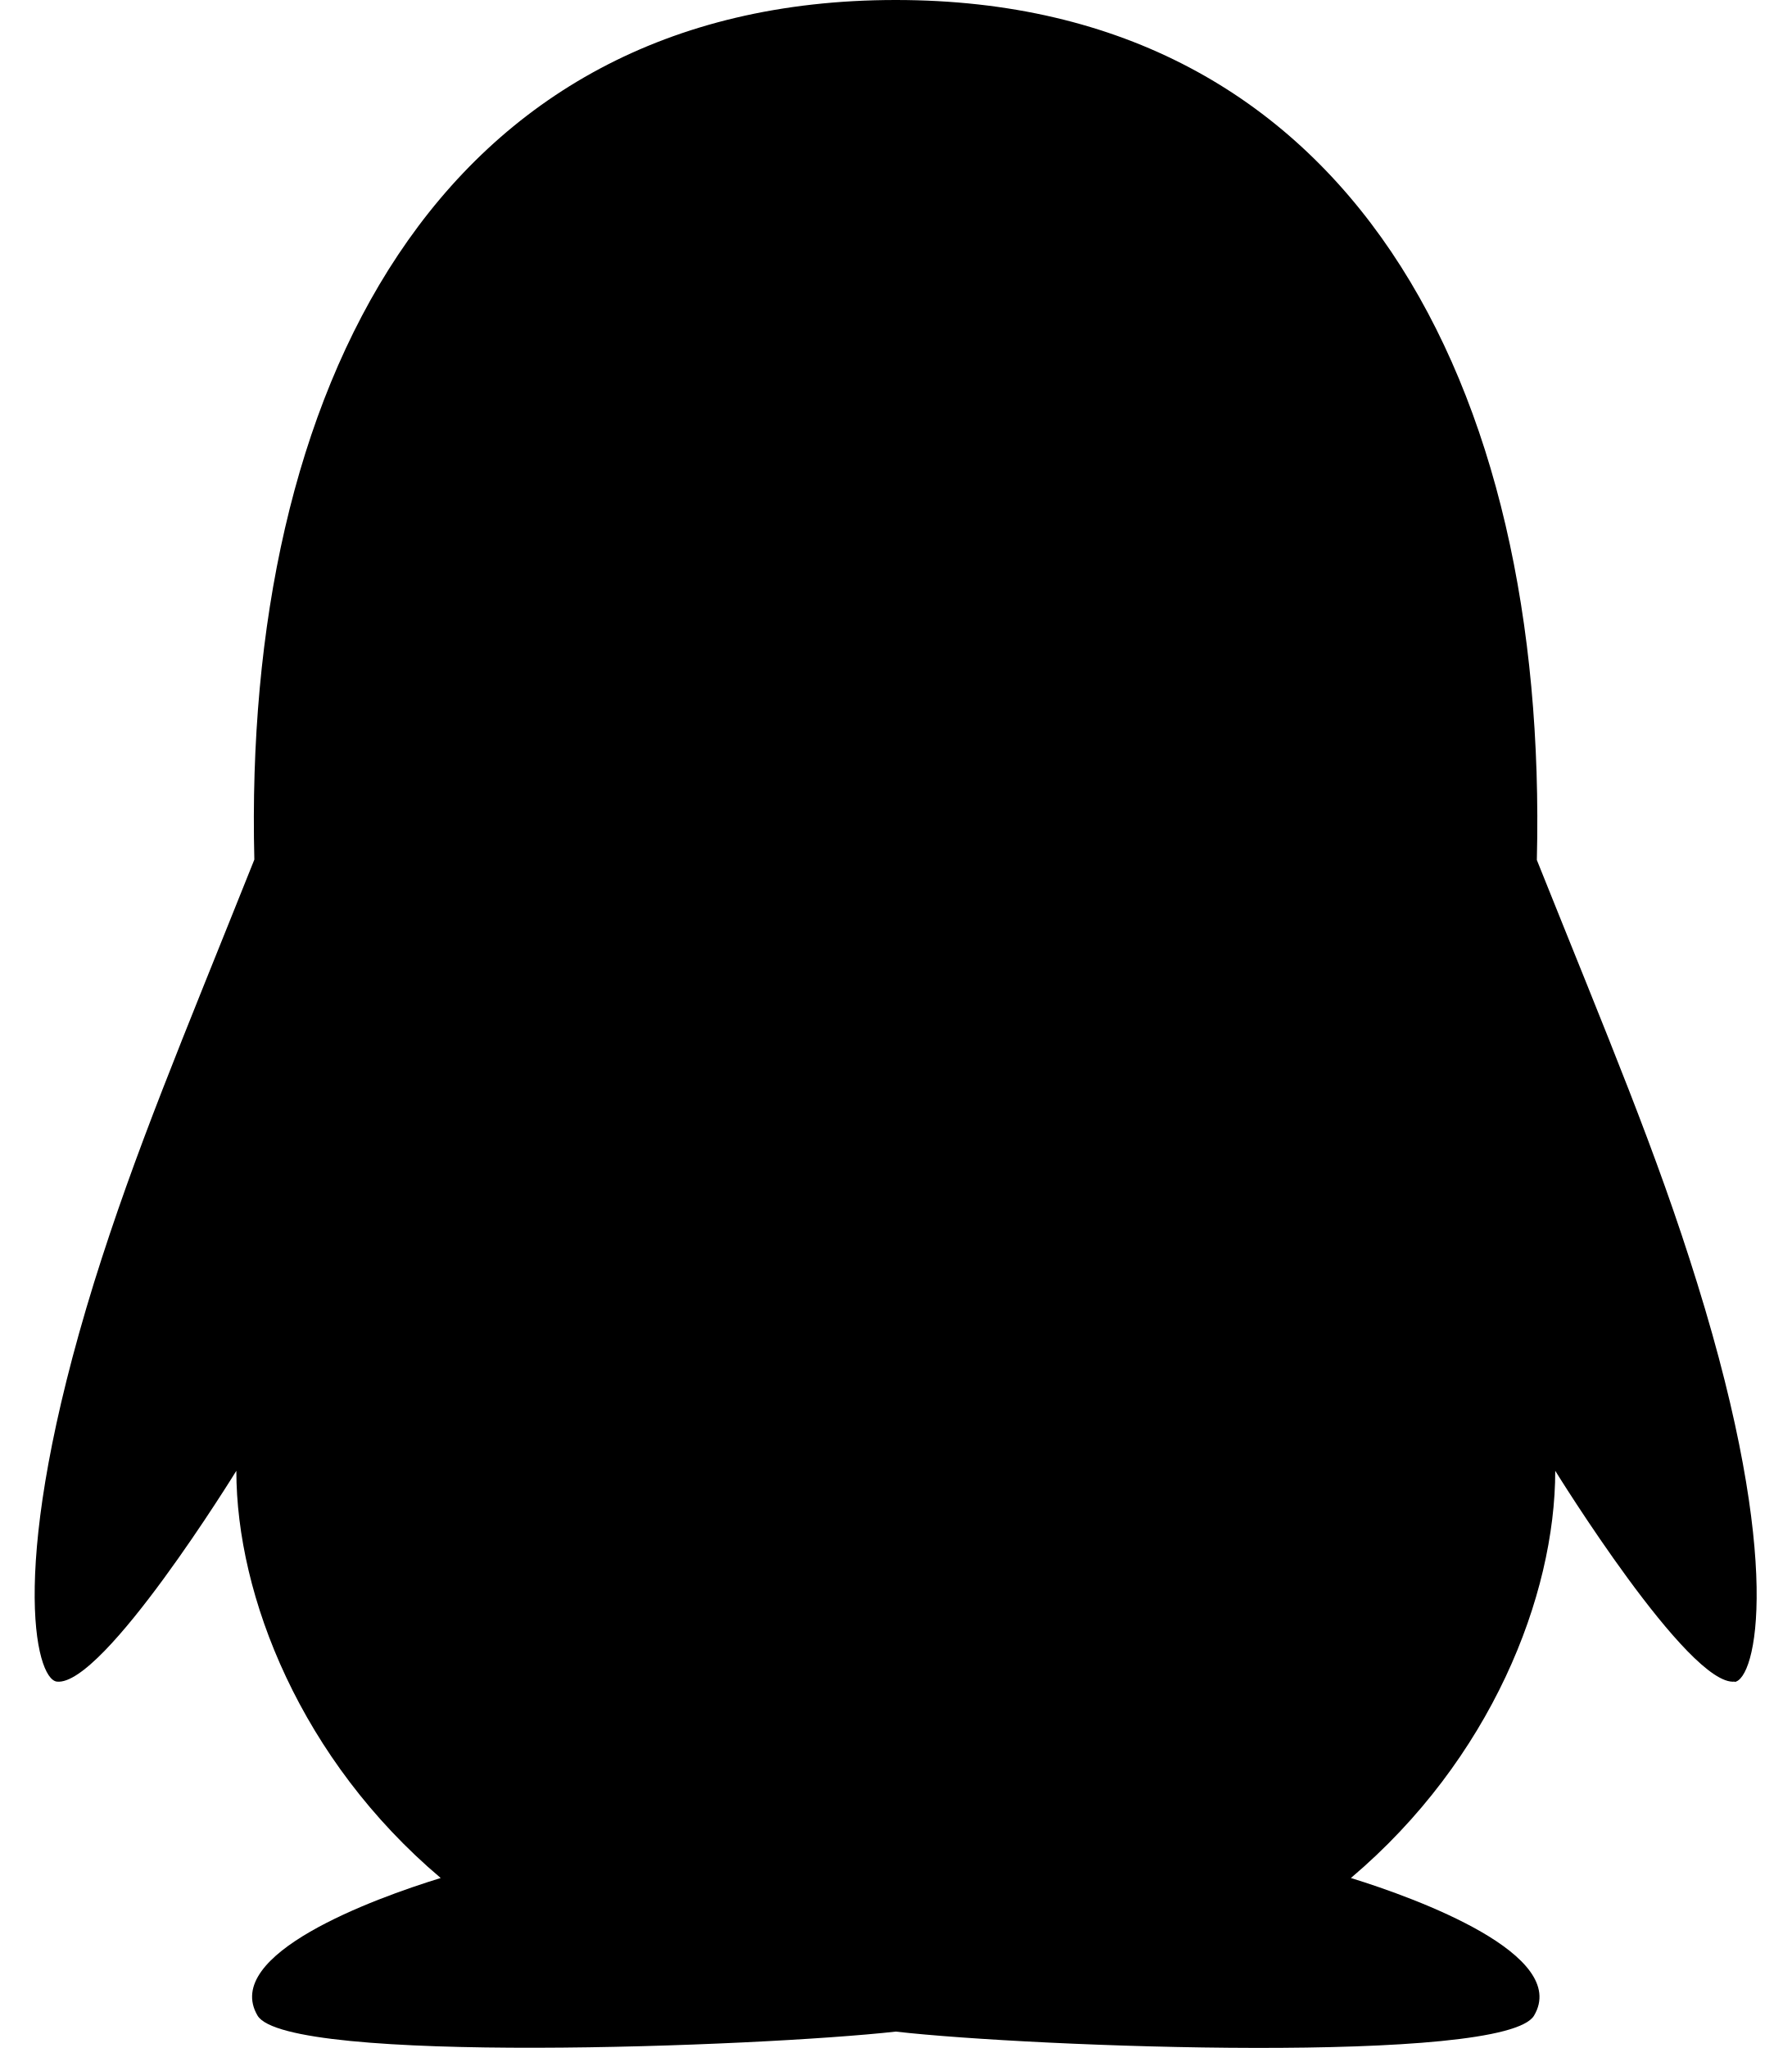
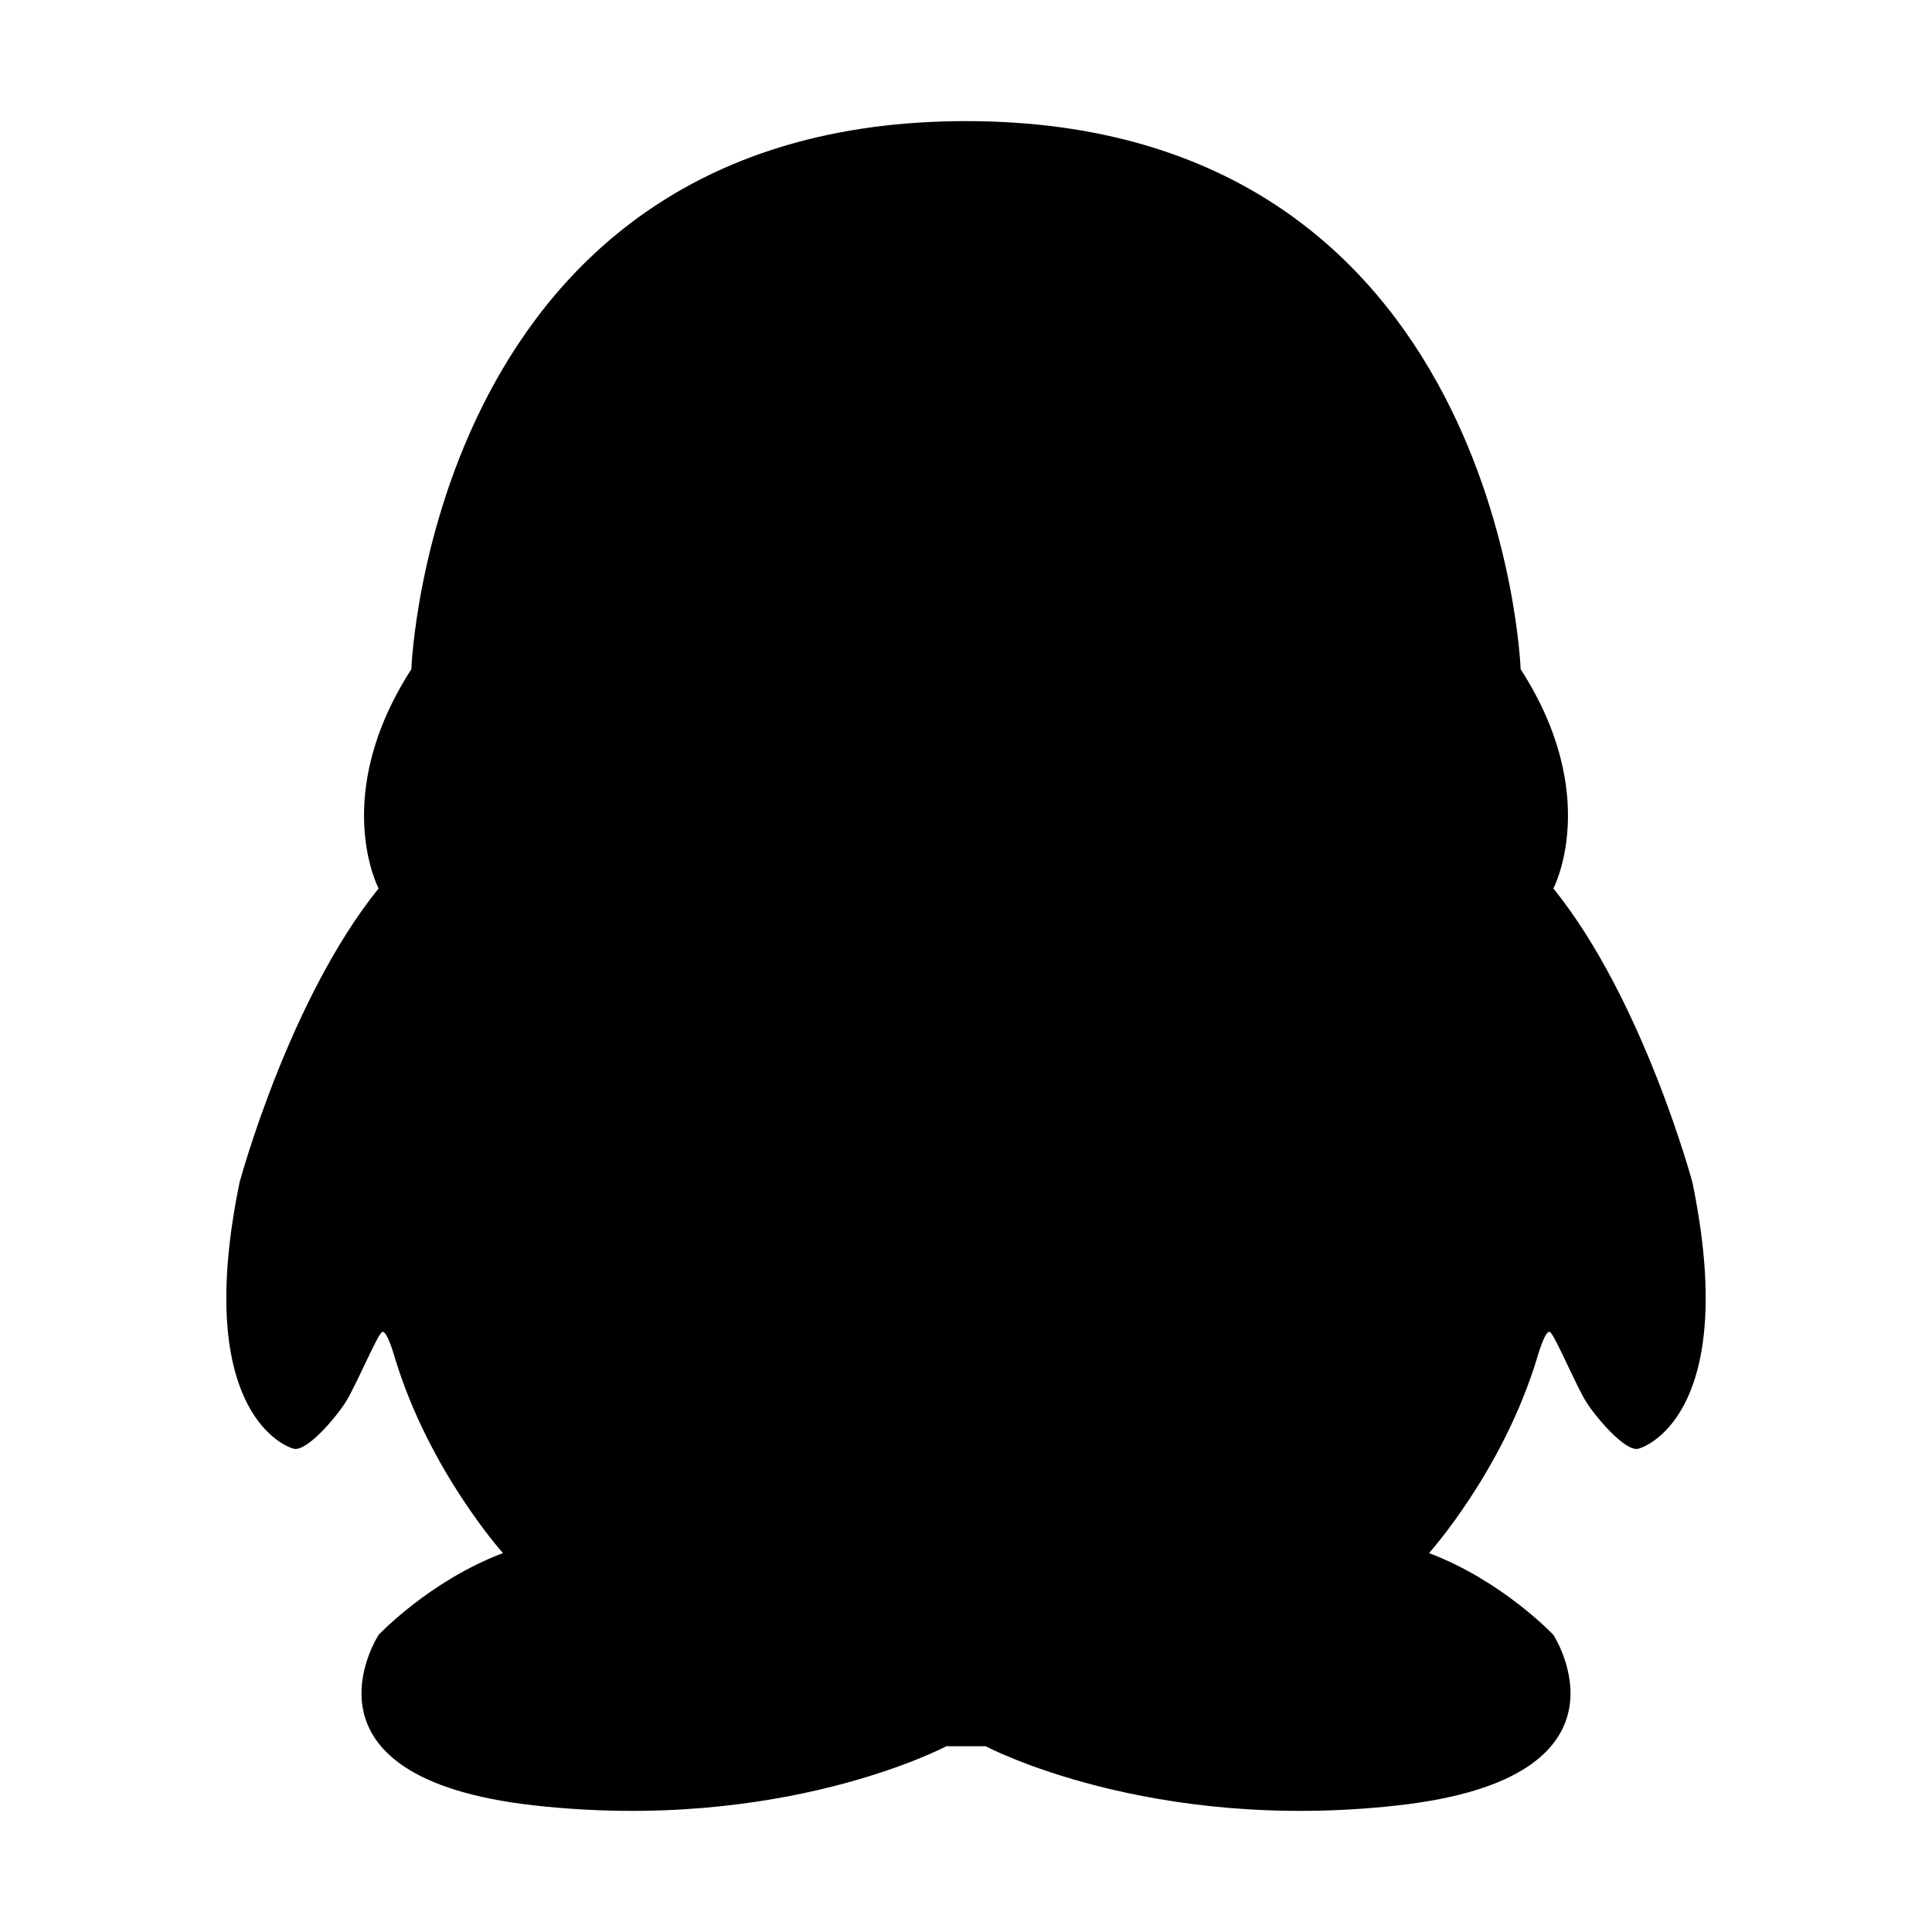
- <svg xmlns="http://www.w3.org/2000/svg" viewBox="0 0 448 512">
-   <path d="M433.8 420.4c-11.5 1.4-44.9-52.7-44.9-52.7 0 31.3-16.1 72.2-51.1 101.8 16.8 5.2 54.8 19.2 45.8 34.4-7.3 12.3-125.5 7.9-159.6 4-34.1 3.8-152.3 8.3-159.6-4-9-15.3 28.9-29.2 45.8-34.4-34.9-29.5-51.1-70.4-51.1-101.8 0 0-33.3 54.1-44.9 52.7-5.4-.7-12.4-29.6 9.3-99.7 10.3-33 22-60.5 40.1-105.8C60.7 98.1 109 0 224 0c113.7 0 163.2 96.1 160.3 215 18.1 45.2 29.9 72.9 40.1 105.8 21.8 70.1 14.7 99.1 9.3 99.7z" />
+ <svg xmlns="http://www.w3.org/2000/svg" t="1707741824546" viewBox="0 0 1024 1024" version="1.1" p-id="13786">
+   <path d="M897.031 626.742s-26.016-96.832-73.711-155.853c0 0 26.016-48.877-17.344-116.198 0 0-10.406-290.496-293.977-290.496S218.023 354.69 218.023 354.69c-43.359 67.321-17.344 116.198-17.344 116.198-47.695 59.021-73.711 155.853-73.711 155.853-24.281 118.043 21.68 139.254 28.617 141.098s22.547-16.6 27.75-24.9c5.203-8.3 16.477-35.044 19.078-36.888s6.938 13.833 6.938 13.833c18.211 59.944 57.234 103.288 57.234 103.288-39.023 14.755-65.906 43.344-65.906 43.344s-49.43 75.621 82.383 90.377 218.531-31.355 218.531-31.355h20.813s86.719 46.111 218.531 31.355 82.383-90.377 82.383-90.377-26.883-28.589-65.906-43.344c0 0 39.023-43.344 57.234-103.288 0 0 4.336-15.678 6.938-13.833s13.875 28.589 19.078 36.888c5.203 8.3 20.813 26.744 27.75 24.9s52.898-23.054 28.617-141.097z" p-id="13787" />
</svg>
